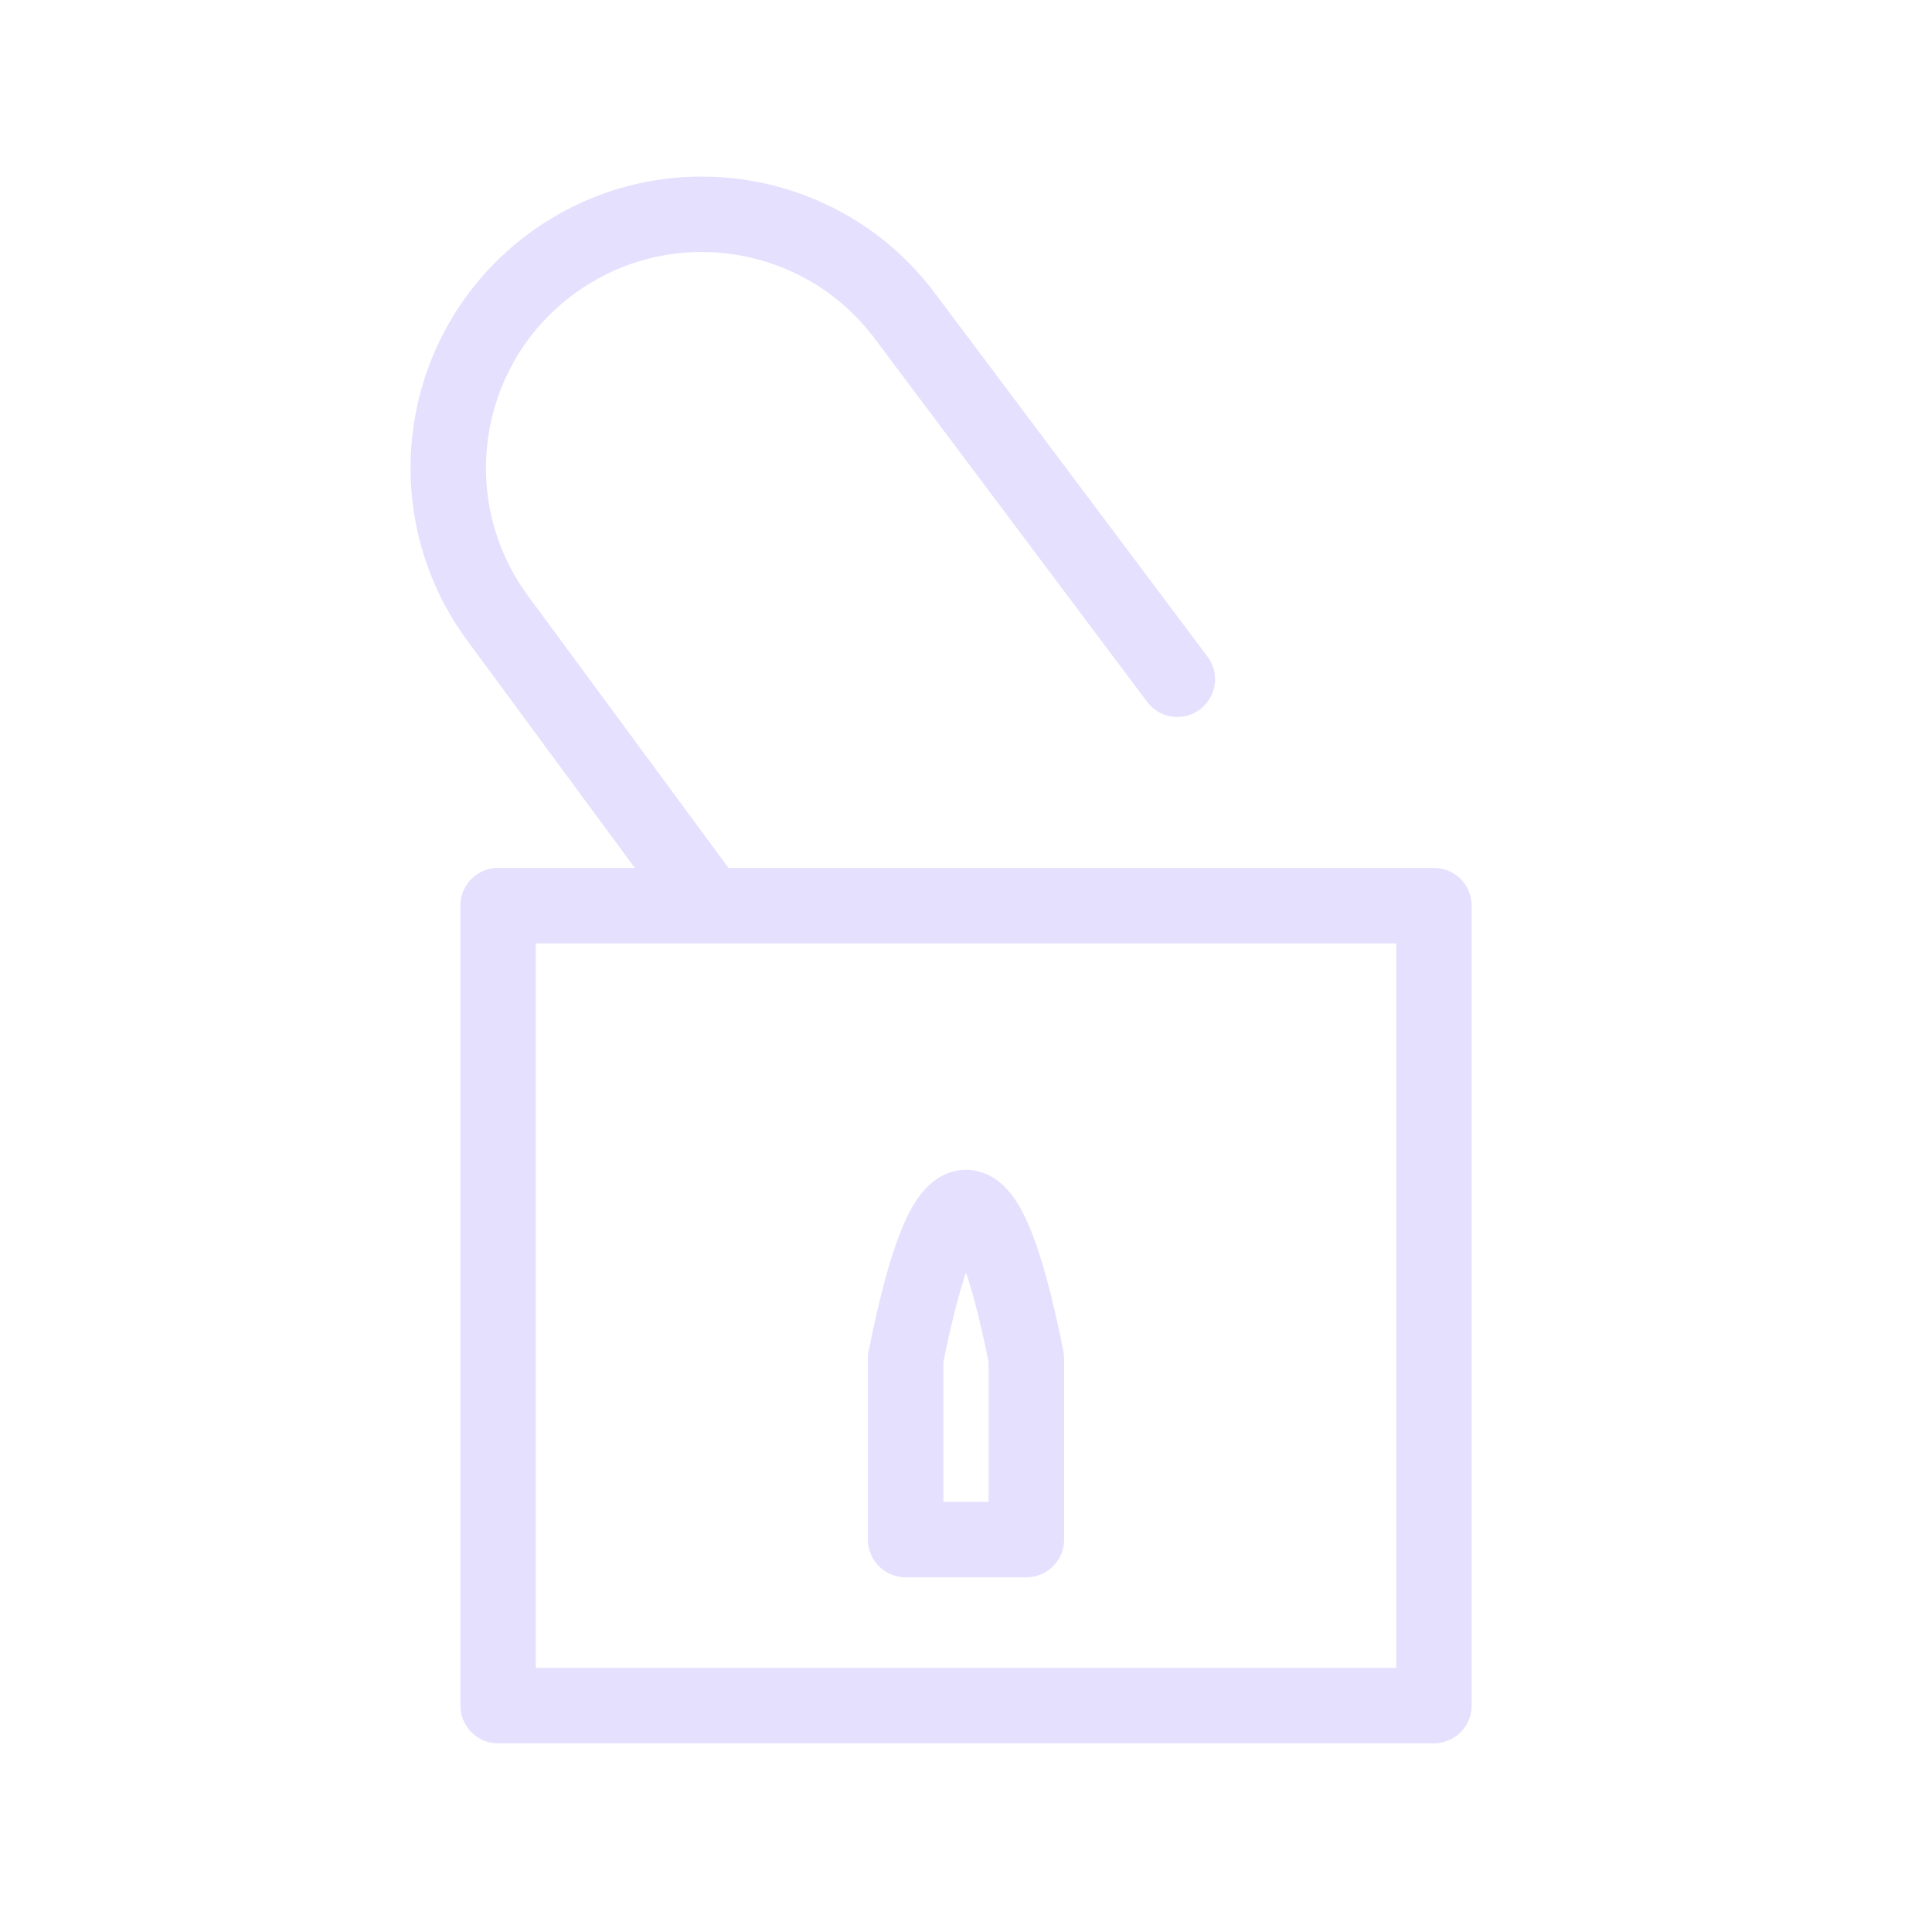
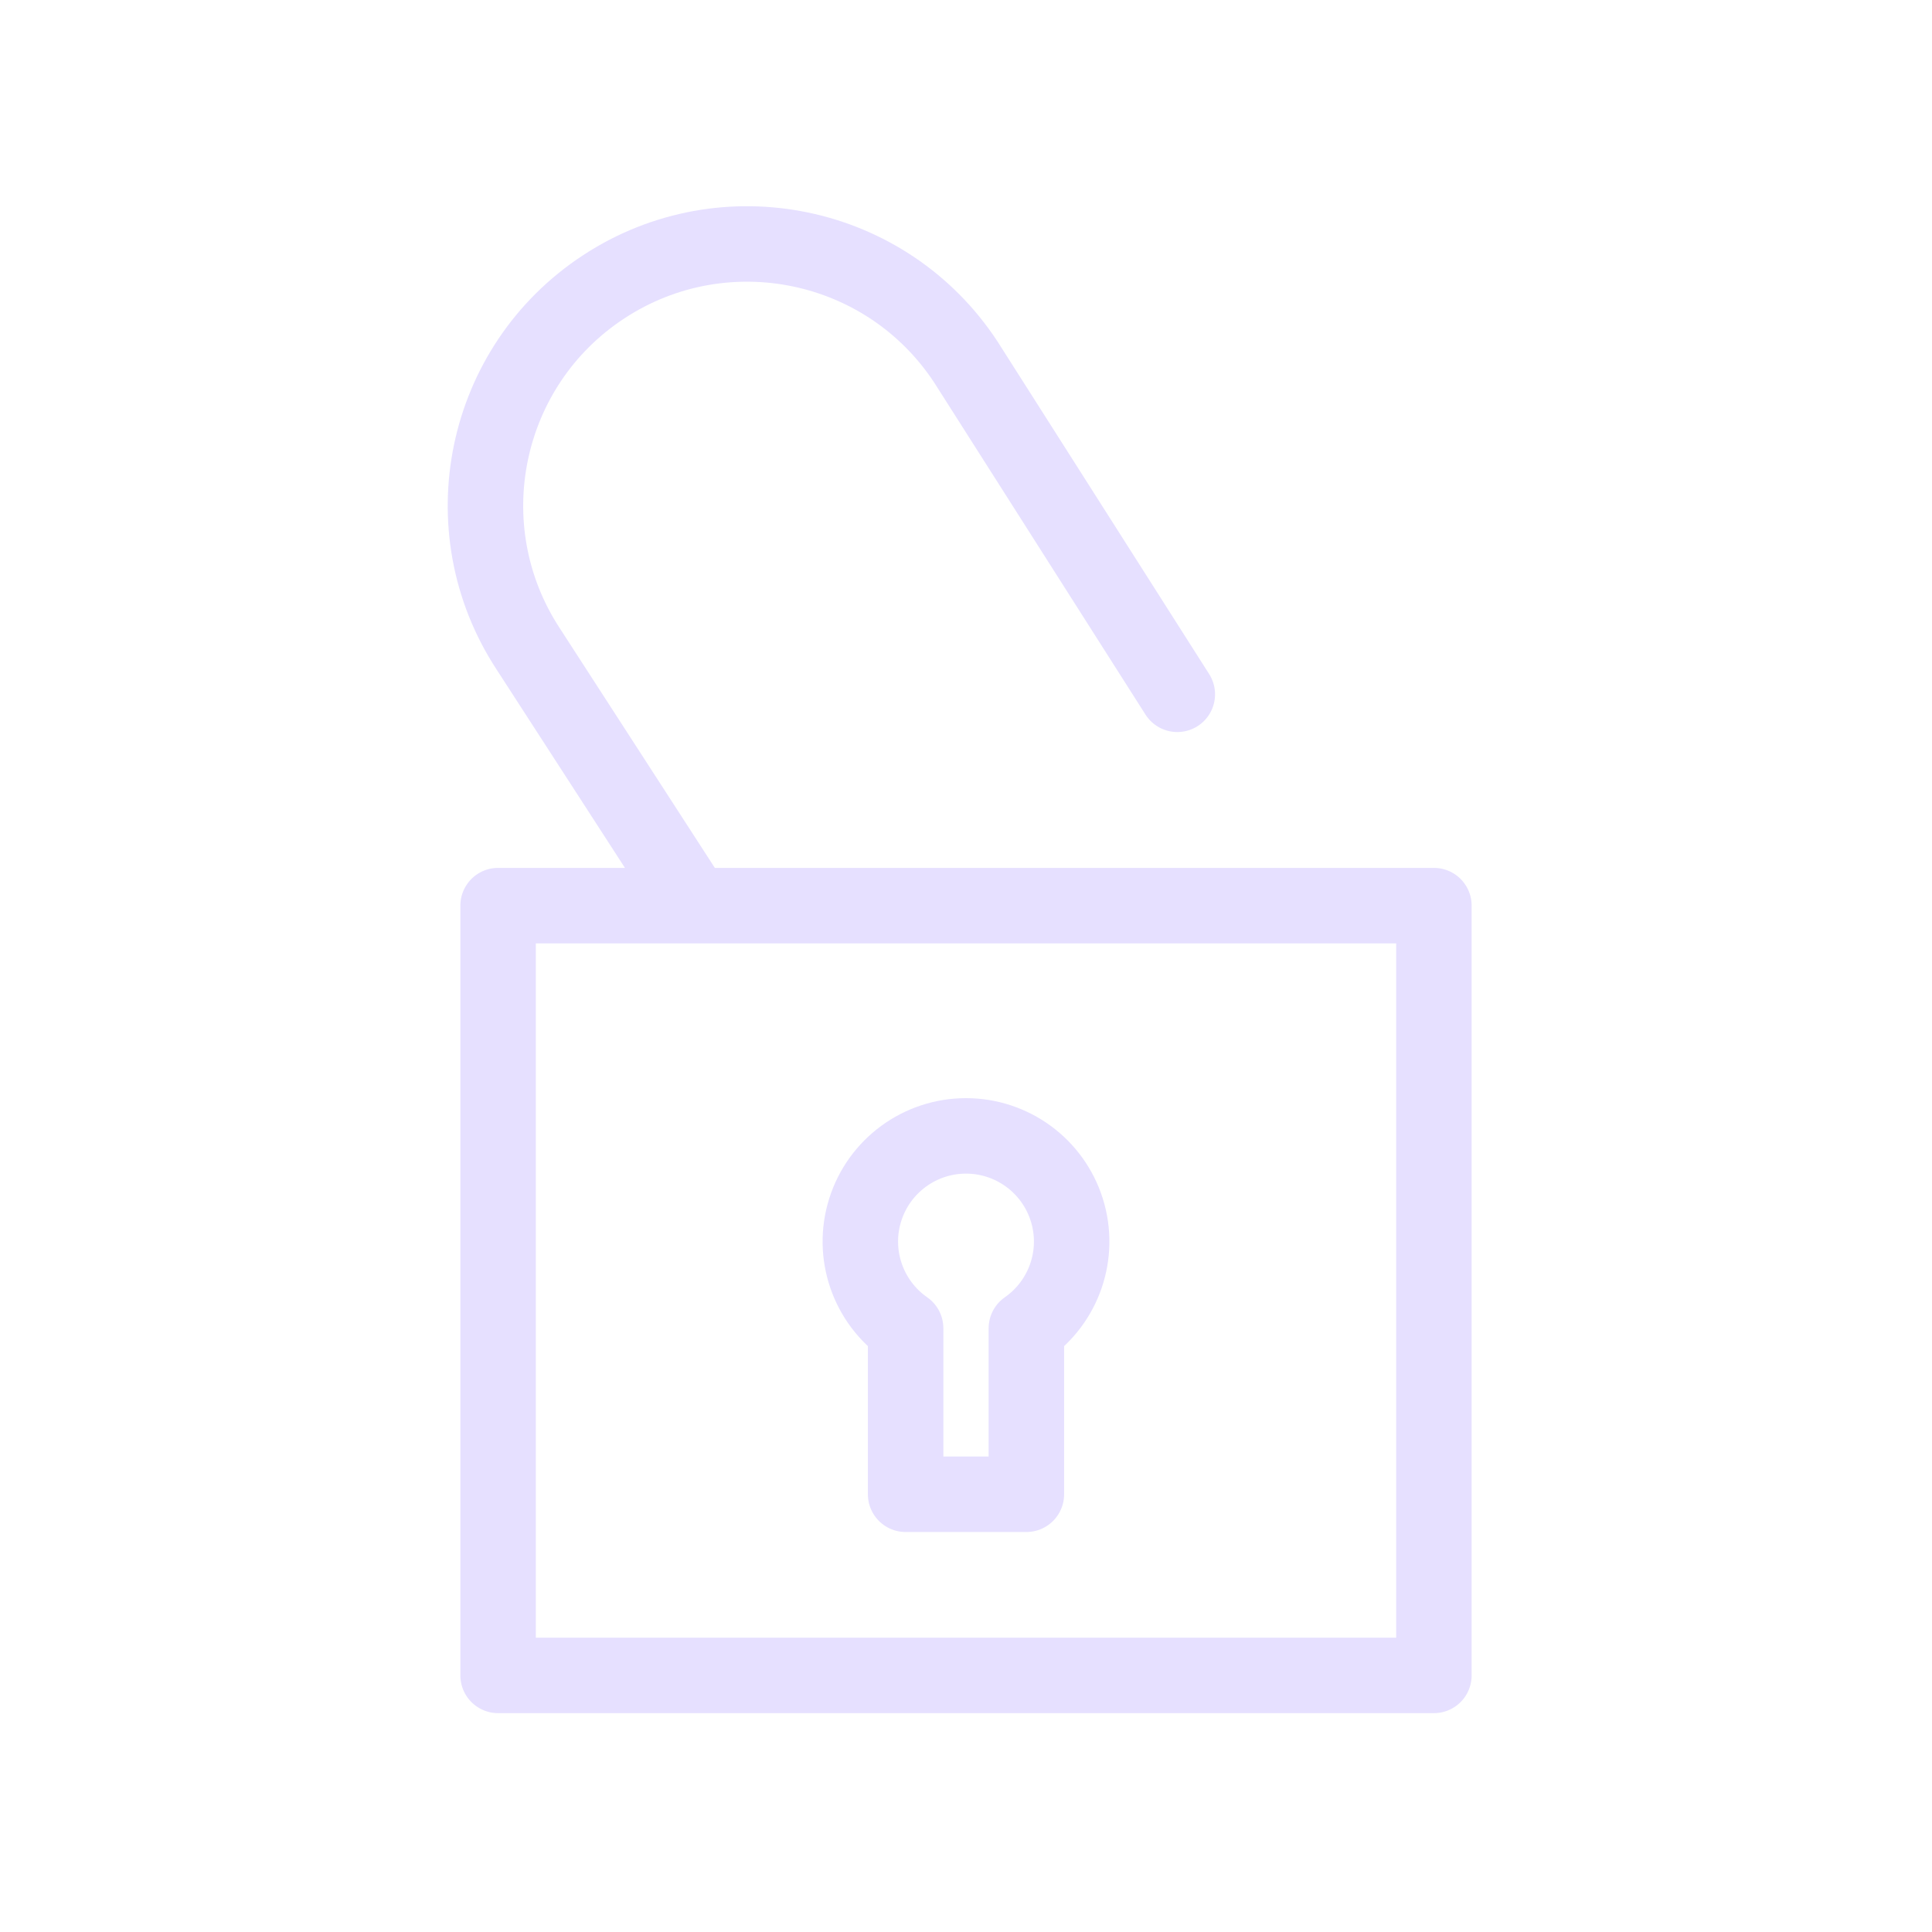
<svg xmlns="http://www.w3.org/2000/svg" viewBox="0 0 128 128" stroke-linejoin="round" stroke-linecap="round" stroke="#E6E0FF" fill="none" stroke-width="5">
-   <path d="M60 90q4-20 8 0v12H60ZM78 45 60 21A1 1 90 1033 41L47 60H33v53H95V60H33" />
+   <path d="M33 60H95v51H33V60H46L35 43A1 1 90 1164 24L78 46M60 99h8V88a7 7 1 10-8 0Z" />
</svg>
